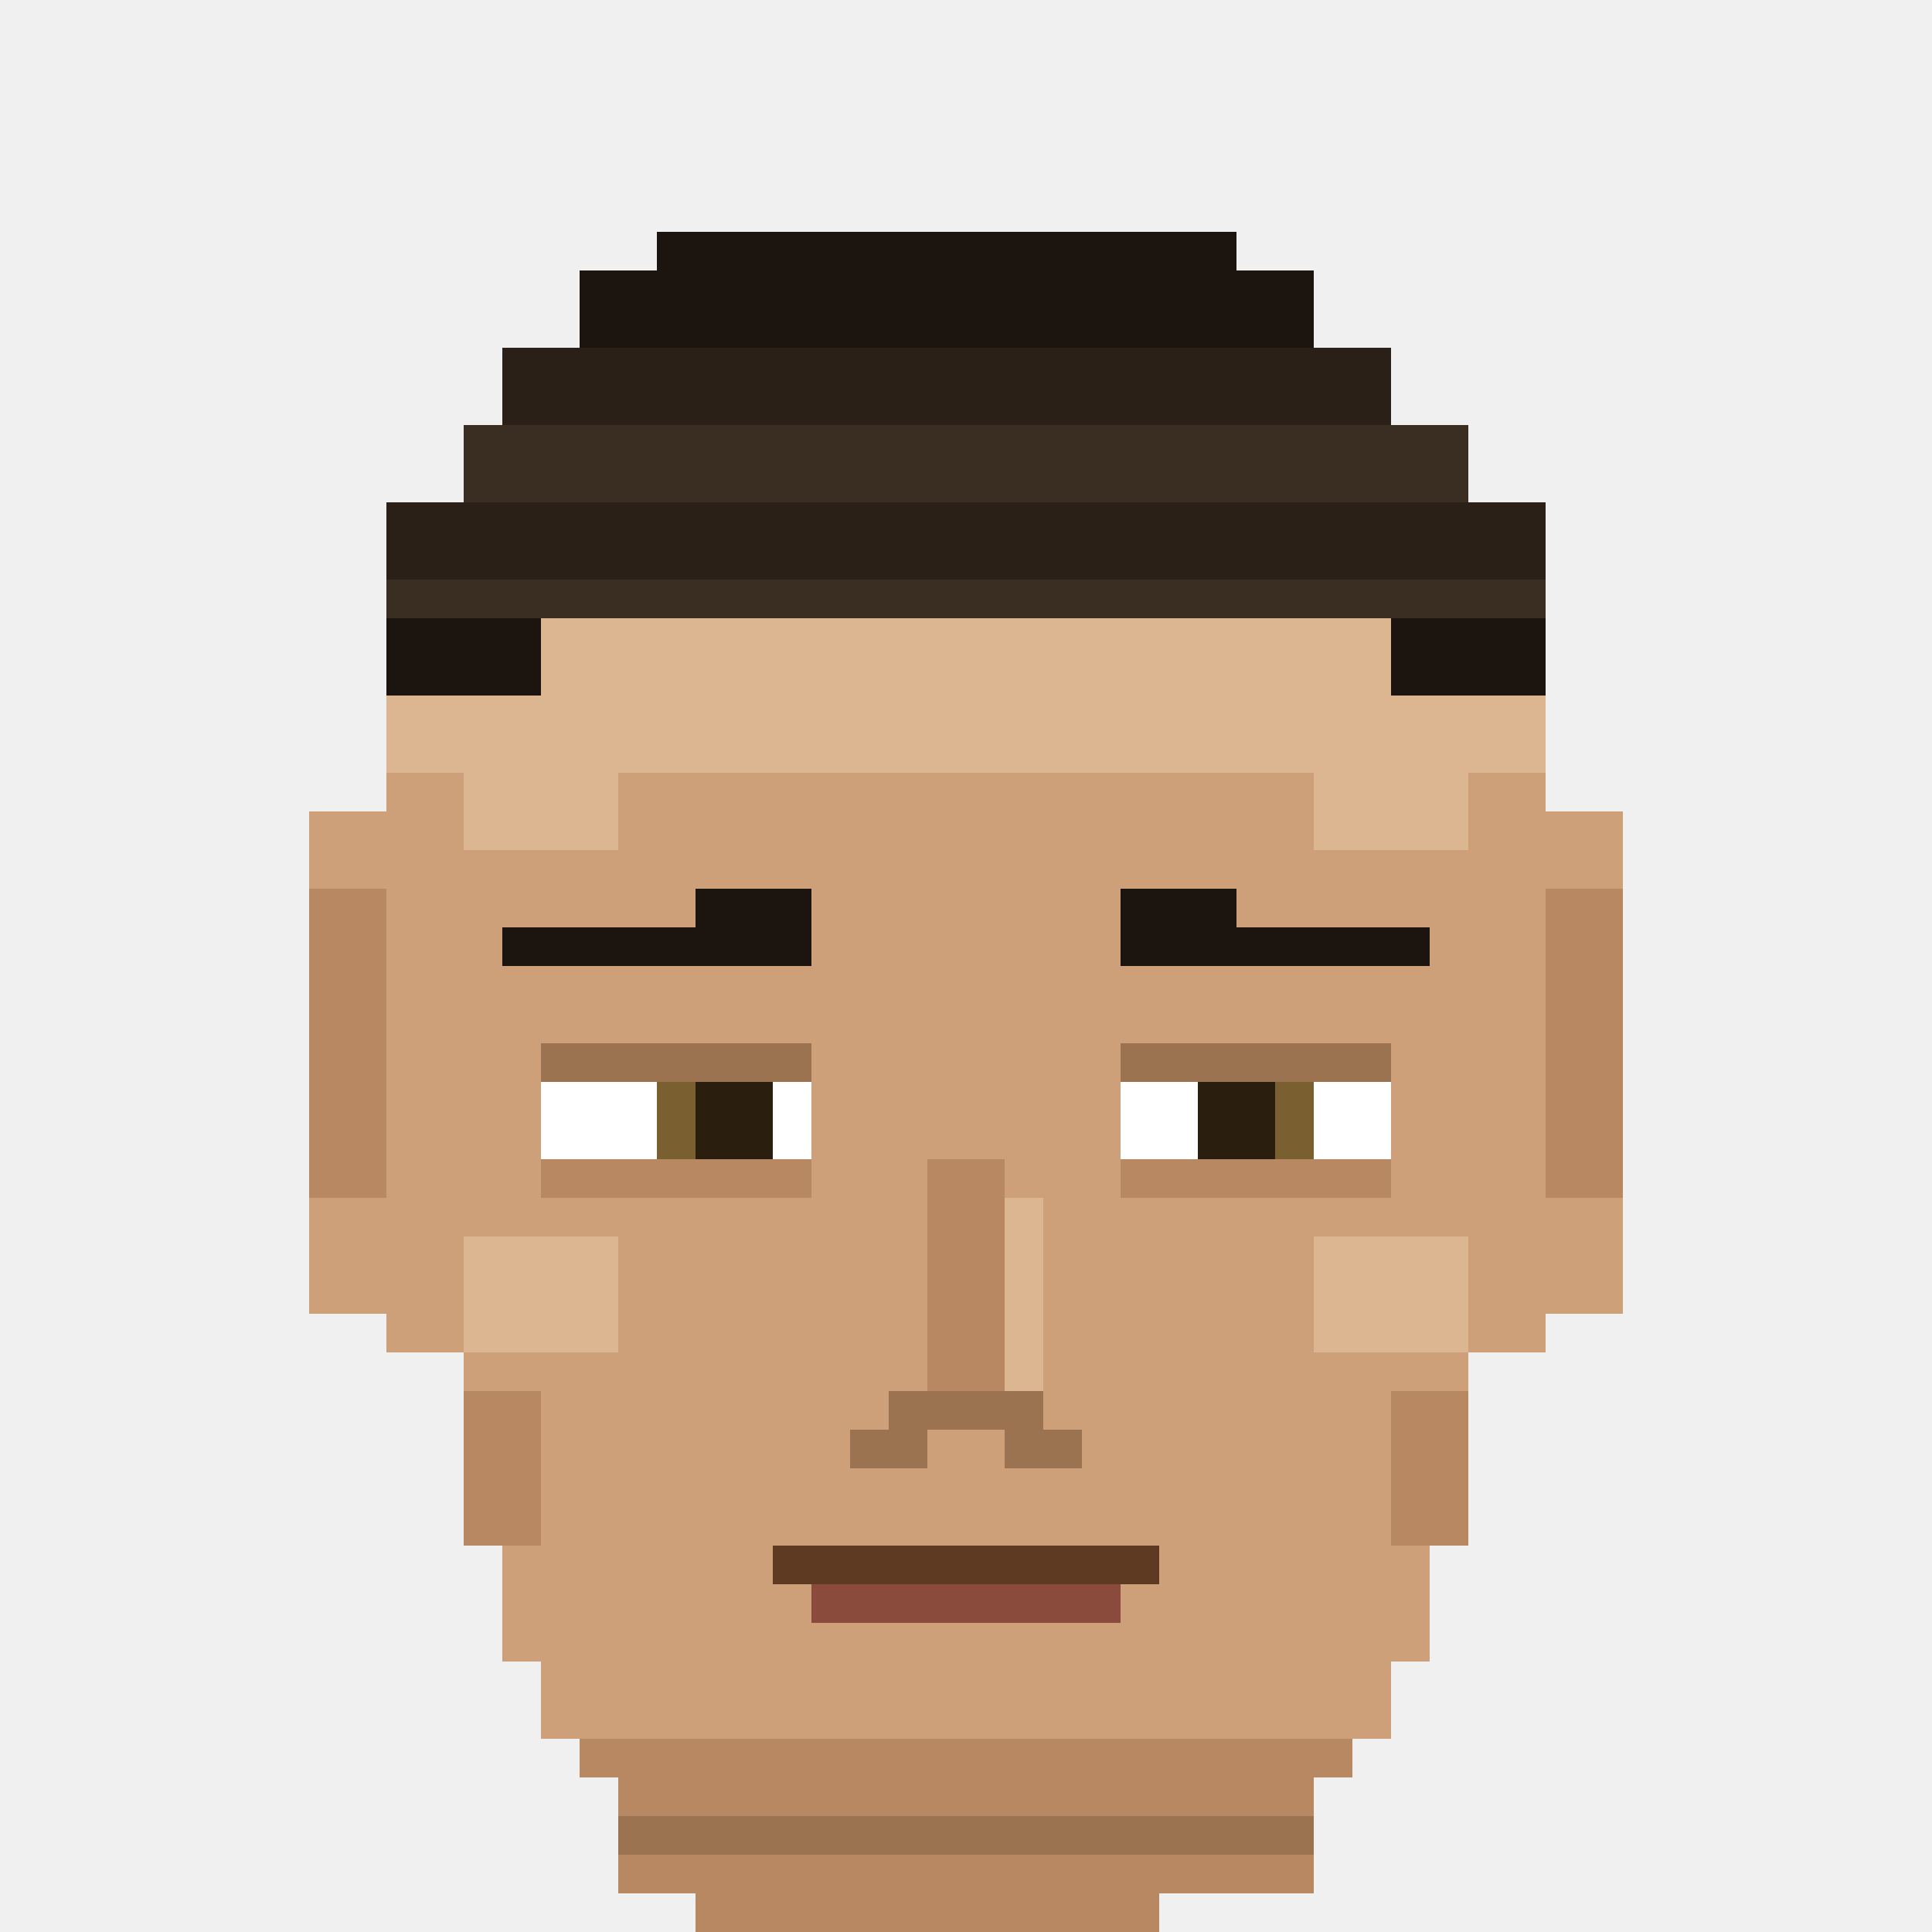
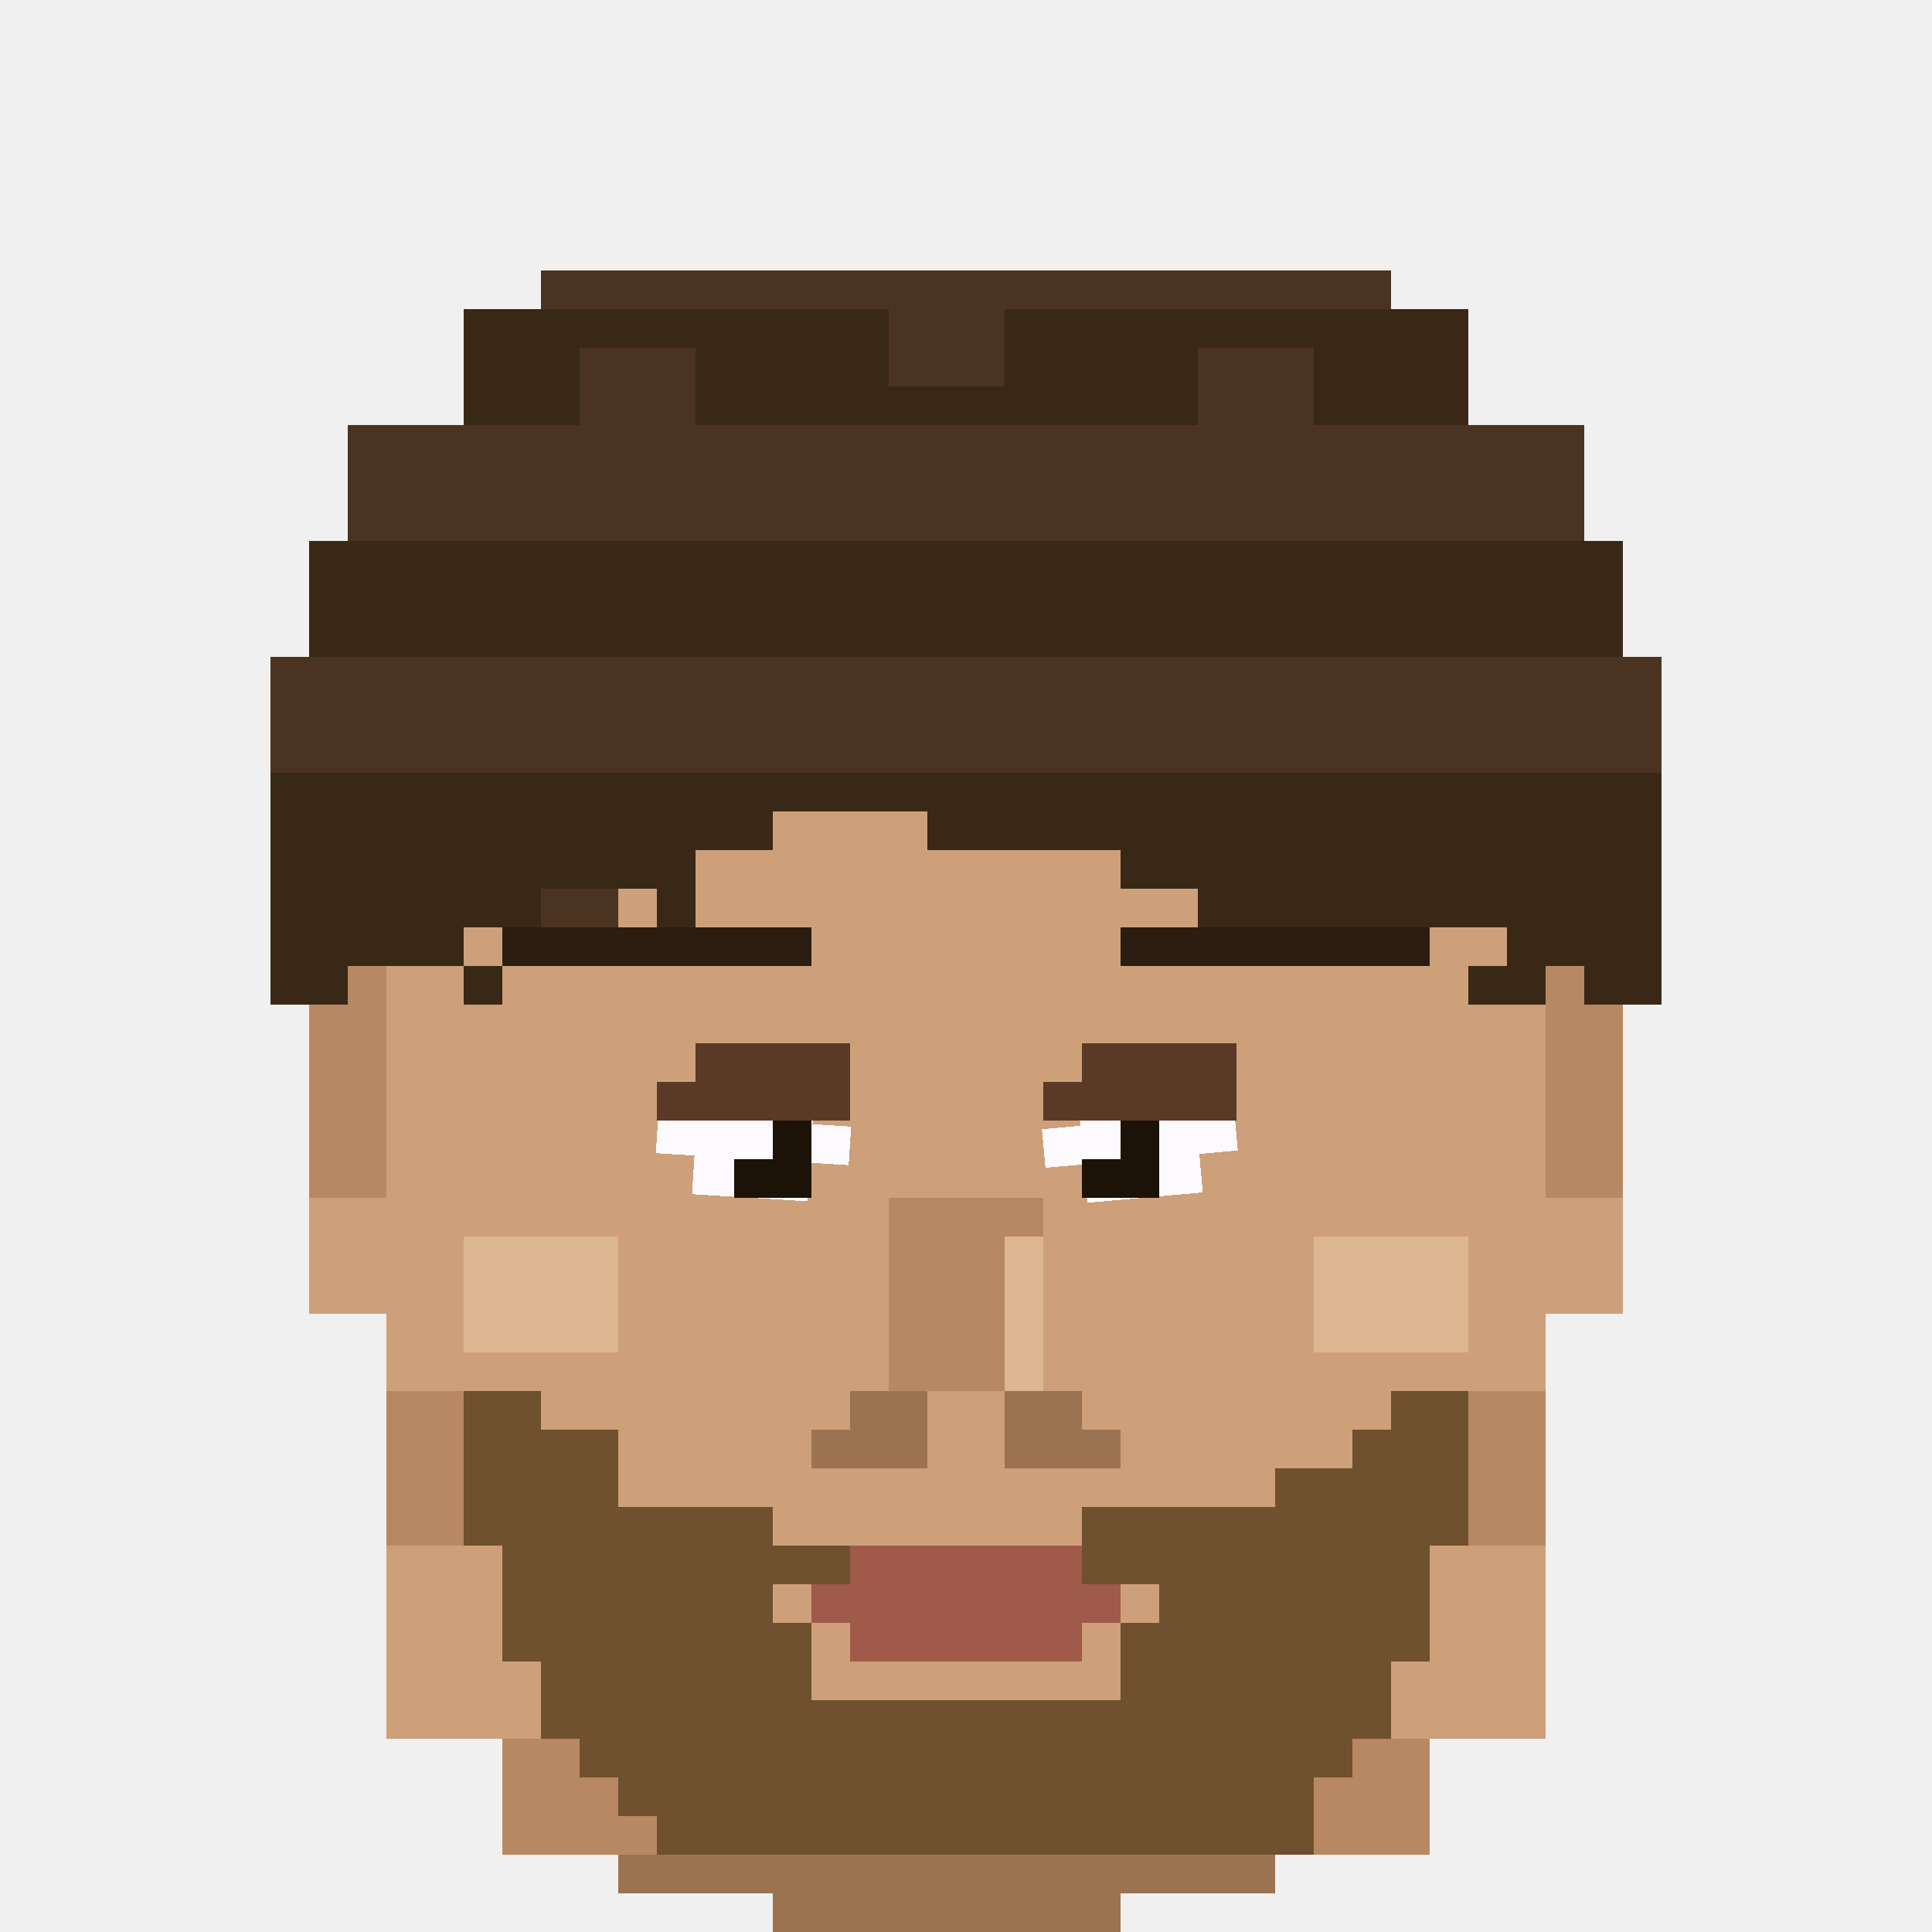
<svg xmlns="http://www.w3.org/2000/svg" width="500" height="500" viewBox="70 -30 500 500">
  <g shape-rendering="crispEdges">
    <g transform="scale(10)">
-       <g data-layer="face" data-skin="tan" data-jaw="3">
+       <g data-layer="face" data-skin="tan" data-jaw="1">
        <g data-piece="skin-base" data-color-token="skin.base" data-color-label="Skin Base" fill="#cda07a">
-           <rect x="17" y="15" width="30" height="17" />
-           <rect x="19" y="32" width="26" height="3" />
+           <rect x="17" y="15" width="30" height="20" />
          <rect x="15" y="18" width="2" height="13" />
          <rect x="47" y="18" width="2" height="13" />
-           <rect x="20" y="37" width="24" height="3" />
-           <rect x="21" y="40" width="22" height="2" />
-           <rect x="19" y="35" width="26" height="2" />
+           <rect x="17" y="35" width="30" height="7" />
        </g>
        <g data-piece="skin-sh" data-color-token="skin.sh" data-color-label="Skin Sh" fill="#b88863">
-           <rect x="22" y="42" width="20" height="1" />
-           <rect x="23" y="43" width="18" height="2" />
+           <rect x="20" y="42" width="24" height="3" />
          <rect x="15" y="20" width="2" height="8" />
          <rect x="47" y="20" width="2" height="8" />
-           <rect x="19" y="33" width="2" height="4" />
-           <rect x="43" y="33" width="2" height="4" />
+           <rect x="17" y="33" width="4" height="4" />
+           <rect x="43" y="33" width="4" height="4" />
        </g>
        <g data-piece="skin-hi" data-color-token="skin.hi" data-color-label="Skin Hi" fill="#dcb591">
          <rect x="17" y="15" width="30" height="2" />
          <rect x="19" y="17" width="4" height="2" />
          <rect x="41" y="17" width="4" height="2" />
          <rect x="19" y="29" width="4" height="3" />
          <rect x="41" y="29" width="4" height="3" />
          <rect x="20" y="13" width="23" height="2" />
        </g>
      </g>
-       <g data-layer="stubble" data-style="none" data-enabled="false">
- </g>
-       <g data-layer="eyebrows" data-thickness="1" data-angle="down" data-color="black">
-         <rect x="20" y="21" width="8" height="1" fill="#1c140e" />
-         <rect x="36" y="21" width="8" height="1" fill="#1c140e" />
-         <rect x="25" y="20" width="3" height="1" fill="#1c140e" />
-         <rect x="36" y="20" width="3" height="1" fill="#1c140e" />
-       </g>
-       <g data-layer="eyes" data-shape="almond" data-color="hazel">
-         <g data-piece="color-1" data-color="#ffffff" data-color-label="Base" transform="translate(1 0)" fill="#ffffff">
-           <rect x="20" y="25" width="7" height="2" />
-           <rect x="35" y="25" width="7" height="2" />
+       <g data-layer="eyebrows" data-thickness="1" data-angle="flat" data-color="dark_brown">
+         <rect x="20" y="21" width="8" height="1" fill="#2b1d12" />
+         <rect x="36" y="21" width="8" height="1" fill="#2b1d12" />
+         <rect x="20" y="20" width="3" height="1" fill="#4a3320" />
+         <rect x="41" y="20" width="3" height="1" fill="#4a3320" />
+       </g>
+       <g data-layer="eyes" data-shape="beady" data-color="brown">
+         <g data-piece="base" data-color="#fdfaff" data-color-label="base" transform="translate(0 2) rotate(3.558428 26.5 24.5)" fill="#fdfaff">
+           <rect x="28" y="24" width="1" height="1" />
+           <rect x="27" y="24" width="1" height="1" />
+           <rect x="27" y="23" width="1" height="1" />
+           <rect x="26" y="23" width="1" height="1" />
+           <rect x="26" y="24" width="1" height="1" />
+           <rect x="26" y="25" width="1" height="1" />
+           <rect x="27" y="25" width="1" height="1" />
+           <rect x="25" y="24" width="1" height="1" />
+           <rect x="25" y="25" width="1" height="1" />
+           <rect x="24" y="24" width="1" height="1" />
+           <rect x="25" y="23" width="1" height="1" />
+         </g>
+         <g data-piece="base-2" data-color="#fdfaff" data-color-label="base" transform="translate(10 2) rotate(174.8656 26.5 24.5)" fill="#fdfaff">
+           <rect x="28" y="24" width="1" height="1" />
+           <rect x="27" y="24" width="1" height="1" />
+           <rect x="27" y="23" width="1" height="1" />
+           <rect x="26" y="23" width="1" height="1" />
+           <rect x="26" y="24" width="1" height="1" />
+           <rect x="26" y="25" width="1" height="1" />
+           <rect x="27" y="25" width="1" height="1" />
+           <rect x="25" y="24" width="1" height="1" />
+           <rect x="25" y="25" width="1" height="1" />
+           <rect x="24" y="24" width="1" height="1" />
+           <rect x="25" y="23" width="1" height="1" />
+         </g>
+         <g data-piece="pupil" data-color-token="eye.pupil" data-color-label="pupil" fill="#1c1208">
+           <rect x="27" y="26" width="1" height="1" />
+           <rect x="27" y="27" width="1" height="1" />
+           <rect x="26" y="27" width="1" height="1" />
+         </g>
+         <g data-piece="pupil-2" data-color-token="eye.pupil" data-color-label="pupil" transform="translate(9 0)" fill="#1c1208">
+           <rect x="27" y="26" width="1" height="1" />
+           <rect x="27" y="27" width="1" height="1" />
+           <rect x="26" y="27" width="1" height="1" />
+         </g>
+         <g data-piece="eyelids" data-color-token="eye.iris" data-color-label="eyelids" fill="#5a3a26">
          <rect x="24" y="25" width="1" height="1" />
+           <rect x="25" y="25" width="1" height="1" />
+           <rect x="26" y="25" width="1" height="1" />
+           <rect x="27" y="25" width="1" height="1" />
+           <rect x="28" y="25" width="1" height="1" />
+           <rect x="25" y="24" width="1" height="1" />
+           <rect x="26" y="24" width="1" height="1" />
+           <rect x="27" y="24" width="1" height="1" />
+           <rect x="28" y="24" width="1" height="1" />
+           <rect x="34" y="25" width="1" height="1" />
+           <rect x="35" y="25" width="1" height="1" />
+           <rect x="36" y="25" width="1" height="1" />
          <rect x="37" y="25" width="1" height="1" />
-         </g>
-         <g data-piece="eye-iris" data-color-token="eye.iris" data-color-label="Eye Iris" transform="translate(1 0)" fill="#7a6030">
-           <rect x="23" y="25" width="3" height="2" />
-           <rect x="37" y="25" width="3" height="2" />
-         </g>
-         <g data-piece="eye-pupil" data-color-token="eye.pupil" data-color-label="Eye Pupil" transform="translate(1 0)" fill="#2a1e0e">
-           <rect x="24" y="25" width="2" height="2" />
-           <rect x="37" y="25" width="2" height="2" />
-         </g>
-         <g data-piece="skin-deep" data-color-token="skin.deep" data-color-label="Skin Deep" transform="translate(1 0)" fill="#9c7350">
-           <rect x="20" y="24" width="7" height="1" />
-           <rect x="35" y="24" width="7" height="1" />
-         </g>
-         <g data-piece="skin-sh" data-color-token="skin.sh" data-color-label="Skin Sh" transform="translate(1 0)" fill="#b88863">
-           <rect x="20" y="27" width="7" height="1" />
-           <rect x="35" y="27" width="7" height="1" />
-         </g>
-       </g>
-       <g data-layer="nose" data-shape="narrow">
-         <rect x="31" y="27" width="2" height="7" fill="#b88863" />
-         <rect x="30" y="33" width="4" height="1" fill="#9c7350" />
-         <rect x="33" y="28" width="1" height="5" fill="#dcb591" />
-         <rect x="29" y="34" width="2" height="1" fill="#9c7350" />
-         <rect x="33" y="34" width="2" height="1" fill="#9c7350" />
-       </g>
-       <g data-layer="mouth" data-fullness="thin" data-color="warm">
-         <g data-piece="color-1" data-color="#5e3a23" data-color-label="Color 1" fill="#5e3a23">
-           <rect x="27" y="37" width="10" height="1" />
-         </g>
-         <g data-piece="lip" data-color-token="lip" data-color-label="Lip" fill="#8a4a3c">
-           <rect x="28" y="38" width="8" height="1" />
-         </g>
-         <g data-piece="skin-hi" data-color-token="skin.hi" data-color-label="Skin Hi" fill="#dcb591" />
-         <g data-piece="skin-sh" data-color-token="skin.sh" data-color-label="Skin Sh" fill="#b88863" />
-       </g>
-       <g data-layer="neck" data-style="rounded">
-         <g data-piece="skin-highlight" data-color-token="skin.deep" data-color-label="Skin Deep" fill="#9c7350">
-           <rect x="23" y="44" width="18" height="2" />
-           <rect x="24" y="45" width="15" height="1" />
-           <rect x="25" y="45" width="12" height="2" />
-         </g>
-         <g data-piece="shadow" data-color-token="skin.sh" data-color-label="shadow" fill="#b88863">
+           <rect x="38" y="25" width="1" height="1" />
+           <rect x="38" y="24" width="1" height="1" />
+           <rect x="37" y="24" width="1" height="1" />
+           <rect x="36" y="24" width="1" height="1" />
+           <rect x="35" y="24" width="1" height="1" />
+         </g>
+       </g>
+       <g data-layer="nose" data-shape="broad">
+         <rect x="30" y="28" width="4" height="6" fill="#b88863" />
+         <rect x="29" y="33" width="6" height="2" fill="#9c7350" />
+         <rect x="33" y="29" width="1" height="4" fill="#dcb591" />
+         <rect x="28" y="34" width="2" height="1" fill="#9c7350" />
+         <rect x="34" y="34" width="2" height="1" fill="#9c7350" />
+         <rect x="31" y="33" width="2" height="2" fill="#cda07a" />
+       </g>
+       <g data-layer="neck" data-style="pencil">
+         <g data-piece="skin-deep" data-color-token="skin.deep" data-color-label="Skin Deep" fill="#9c7350">
+           <rect x="28" y="46" width="7" height="1" />
+           <rect x="34" y="45" width="1" height="1" />
+           <rect x="33" y="45" width="1" height="1" />
+           <rect x="32" y="45" width="1" height="1" />
+           <rect x="31" y="45" width="1" height="1" />
+           <rect x="30" y="45" width="1" height="1" />
+           <rect x="29" y="45" width="1" height="1" />
+           <rect x="28" y="45" width="1" height="1" />
+           <rect x="34" y="46" width="1" height="1" />
+           <rect x="35" y="46" width="1" height="1" />
+           <rect x="27" y="46" width="1" height="1" />
          <rect x="23" y="45" width="1" height="1" />
          <rect x="24" y="45" width="1" height="1" />
          <rect x="25" y="45" width="1" height="1" />
          <rect x="26" y="45" width="1" height="1" />
          <rect x="27" y="45" width="1" height="1" />
-           <rect x="28" y="45" width="1" height="1" />
-           <rect x="29" y="45" width="1" height="1" />
-           <rect x="30" y="45" width="1" height="1" />
-           <rect x="31" y="45" width="1" height="1" />
-           <rect x="32" y="45" width="1" height="1" />
-           <rect x="33" y="45" width="1" height="1" />
-           <rect x="34" y="45" width="1" height="1" />
+           <rect x="39" y="45" width="1" height="1" />
+           <rect x="38" y="45" width="1" height="1" />
+           <rect x="37" y="45" width="1" height="1" />
          <rect x="35" y="45" width="1" height="1" />
          <rect x="36" y="45" width="1" height="1" />
-           <rect x="37" y="45" width="1" height="1" />
-           <rect x="38" y="45" width="1" height="1" />
-           <rect x="39" y="45" width="1" height="1" />
-           <rect x="40" y="45" width="1" height="1" />
-           <rect x="36" y="46" width="1" height="1" />
-           <rect x="35" y="46" width="1" height="1" />
-           <rect x="34" y="46" width="1" height="1" />
-           <rect x="33" y="46" width="1" height="1" />
-           <rect x="32" y="46" width="1" height="1" />
-           <rect x="31" y="46" width="1" height="1" />
-           <rect x="30" y="46" width="1" height="1" />
-           <rect x="29" y="46" width="1" height="1" />
-           <rect x="28" y="46" width="1" height="1" />
-           <rect x="27" y="46" width="1" height="1" />
-           <rect x="26" y="46" width="1" height="1" />
-           <rect x="25" y="46" width="1" height="1" />
-         </g>
-       </g>
-       <g data-layer="hair" data-style="buzz" data-color="black">
-         <g data-piece="hair-base" data-color-token="hair.base" data-color-label="Hair Base" fill="#2a2018">
-           <rect x="17" y="10" width="30" height="3" />
-           <rect x="20" y="6" width="23" height="2" />
-         </g>
-         <g data-piece="hair-hi" data-color-token="hair.hi" data-color-label="Hair Hi" fill="#3a2e22">
-           <rect x="17" y="12" width="30" height="1" />
-           <rect x="17" y="13" width="4" height="1" />
-           <rect x="43" y="13" width="4" height="1" />
-           <rect x="19" y="8" width="26" height="2" />
-         </g>
-         <g data-piece="hair-sh" data-color-token="hair.sh" data-color-label="Hair Sh" fill="#1c140e">
-           <rect x="17" y="13" width="4" height="2" />
-           <rect x="43" y="13" width="4" height="2" />
-           <rect x="22" y="4" width="19" height="2" />
-           <rect x="24" y="3" width="15" height="1" />
+         </g>
+       </g>
+       <g data-layer="stubble" data-style="beard" data-enabled="true">
+         <g data-piece="base" data-color="#6f512f" data-color-label="base" data-color-opacity="0.72" fill="#6f512f">
+           <rect x="35" y="36" width="1" height="1" />
+           <rect x="36" y="36" width="1" height="1" />
+           <rect x="37" y="36" width="1" height="1" />
+           <rect x="38" y="36" width="1" height="1" />
+           <rect x="38" y="37" width="1" height="1" />
+           <rect x="37" y="37" width="1" height="1" />
+           <rect x="36" y="37" width="1" height="1" />
+           <rect x="35" y="37" width="1" height="1" />
+           <rect x="34" y="37" width="1" height="1" />
+           <rect x="33" y="37" width="1" height="1" />
+           <rect x="32" y="37" width="1" height="1" />
+           <rect x="31" y="37" width="1" height="1" />
+           <rect x="30" y="37" width="1" height="1" />
+           <rect x="29" y="37" width="1" height="1" />
+           <rect x="28" y="37" width="1" height="1" />
+           <rect x="27" y="37" width="1" height="1" />
+           <rect x="26" y="37" width="1" height="1" />
+           <rect x="26" y="36" width="1" height="1" />
+           <rect x="25" y="36" width="1" height="1" />
+           <rect x="24" y="36" width="1" height="1" />
+           <rect x="23" y="36" width="1" height="1" />
+           <rect x="22" y="36" width="1" height="1" />
+           <rect x="22" y="35" width="1" height="1" />
+           <rect x="22" y="34" width="1" height="1" />
+           <rect x="21" y="34" width="1" height="1" />
+           <rect x="20" y="34" width="1" height="1" />
+           <rect x="20" y="33" width="1" height="1" />
+           <rect x="19" y="33" width="1" height="1" />
+           <rect x="19" y="34" width="1" height="1" />
+           <rect x="19" y="35" width="1" height="1" />
+           <rect x="19" y="36" width="1" height="1" />
+           <rect x="20" y="37" width="1" height="1" />
+           <rect x="20" y="38" width="1" height="1" />
+           <rect x="20" y="39" width="1" height="1" />
+           <rect x="21" y="39" width="1" height="1" />
+           <rect x="21" y="40" width="1" height="1" />
+           <rect x="21" y="41" width="1" height="1" />
+           <rect x="22" y="41" width="1" height="1" />
+           <rect x="22" y="42" width="1" height="1" />
+           <rect x="23" y="42" width="1" height="1" />
+           <rect x="23" y="43" width="1" height="1" />
+           <rect x="24" y="43" width="1" height="1" />
+           <rect x="24" y="44" width="1" height="1" />
+           <rect x="25" y="44" width="1" height="1" />
+           <rect x="26" y="44" width="1" height="1" />
+           <rect x="27" y="44" width="1" height="1" />
+           <rect x="28" y="44" width="1" height="1" />
+           <rect x="29" y="44" width="1" height="1" />
+           <rect x="30" y="44" width="1" height="1" />
+           <rect x="31" y="44" width="1" height="1" />
+           <rect x="32" y="44" width="1" height="1" />
+           <rect x="33" y="44" width="1" height="1" />
+           <rect x="34" y="44" width="1" height="1" />
+           <rect x="35" y="44" width="1" height="1" />
+           <rect x="36" y="44" width="1" height="1" />
+           <rect x="37" y="44" width="1" height="1" />
+           <rect x="38" y="44" width="1" height="1" />
+           <rect x="39" y="44" width="1" height="1" />
+           <rect x="40" y="44" width="1" height="1" />
+           <rect x="40" y="43" width="1" height="1" />
+           <rect x="40" y="42" width="1" height="1" />
+           <rect x="41" y="42" width="1" height="1" />
+           <rect x="41" y="41" width="1" height="1" />
+           <rect x="42" y="41" width="1" height="1" />
+           <rect x="42" y="40" width="1" height="1" />
+           <rect x="42" y="39" width="1" height="1" />
+           <rect x="43" y="39" width="1" height="1" />
+           <rect x="43" y="38" width="1" height="1" />
+           <rect x="43" y="37" width="1" height="1" />
+           <rect x="43" y="36" width="1" height="1" />
+           <rect x="44" y="36" width="1" height="1" />
+           <rect x="44" y="35" width="1" height="1" />
+           <rect x="44" y="34" width="1" height="1" />
+           <rect x="43" y="34" width="1" height="1" />
+           <rect x="43" y="35" width="1" height="1" />
+           <rect x="42" y="35" width="1" height="1" />
+           <rect x="42" y="34" width="1" height="1" />
+           <rect x="41" y="35" width="1" height="1" />
+           <rect x="40" y="35" width="1" height="1" />
+           <rect x="40" y="36" width="1" height="1" />
+           <rect x="39" y="36" width="1" height="1" />
+           <rect x="37" y="38" width="1" height="1" />
+           <rect x="37" y="39" width="1" height="1" />
+           <rect x="36" y="39" width="1" height="1" />
+           <rect x="36" y="40" width="1" height="1" />
+           <rect x="36" y="41" width="1" height="1" />
+           <rect x="35" y="41" width="1" height="1" />
+           <rect x="34" y="41" width="1" height="1" />
+           <rect x="33" y="41" width="1" height="1" />
+           <rect x="32" y="41" width="1" height="1" />
+           <rect x="31" y="41" width="1" height="1" />
+           <rect x="30" y="41" width="1" height="1" />
+           <rect x="29" y="41" width="1" height="1" />
+           <rect x="28" y="41" width="1" height="1" />
+           <rect x="27" y="41" width="1" height="1" />
+           <rect x="27" y="40" width="1" height="1" />
+           <rect x="27" y="39" width="1" height="1" />
+           <rect x="26" y="39" width="1" height="1" />
+           <rect x="26" y="38" width="1" height="1" />
+           <rect x="20" y="35" width="1" height="1" />
+           <rect x="20" y="36" width="1" height="1" />
+           <rect x="21" y="36" width="1" height="1" />
+           <rect x="21" y="35" width="1" height="1" />
+           <rect x="21" y="37" width="1" height="1" />
+           <rect x="21" y="38" width="1" height="1" />
+           <rect x="22" y="38" width="1" height="1" />
+           <rect x="22" y="37" width="1" height="1" />
+           <rect x="23" y="37" width="1" height="1" />
+           <rect x="23" y="38" width="1" height="1" />
+           <rect x="23" y="39" width="1" height="1" />
+           <rect x="22" y="39" width="1" height="1" />
+           <rect x="22" y="40" width="1" height="1" />
+           <rect x="24" y="37" width="1" height="1" />
+           <rect x="24" y="38" width="1" height="1" />
+           <rect x="24" y="39" width="1" height="1" />
+           <rect x="23" y="40" width="1" height="1" />
+           <rect x="23" y="41" width="1" height="1" />
+           <rect x="24" y="40" width="1" height="1" />
+           <rect x="25" y="37" width="1" height="1" />
+           <rect x="25" y="38" width="1" height="1" />
+           <rect x="25" y="39" width="1" height="1" />
+           <rect x="25" y="40" width="1" height="1" />
+           <rect x="25" y="41" width="1" height="1" />
+           <rect x="24" y="41" width="1" height="1" />
+           <rect x="24" y="42" width="1" height="1" />
+           <rect x="25" y="42" width="1" height="1" />
+           <rect x="25" y="43" width="1" height="1" />
+           <rect x="26" y="43" width="1" height="1" />
+           <rect x="26" y="42" width="1" height="1" />
+           <rect x="26" y="41" width="1" height="1" />
+           <rect x="26" y="40" width="1" height="1" />
+           <rect x="27" y="42" width="1" height="1" />
+           <rect x="27" y="43" width="1" height="1" />
+           <rect x="28" y="43" width="1" height="1" />
+           <rect x="29" y="43" width="1" height="1" />
+           <rect x="30" y="43" width="1" height="1" />
+           <rect x="31" y="43" width="1" height="1" />
+           <rect x="32" y="43" width="1" height="1" />
+           <rect x="33" y="43" width="1" height="1" />
+           <rect x="34" y="43" width="1" height="1" />
+           <rect x="35" y="43" width="1" height="1" />
+           <rect x="36" y="43" width="1" height="1" />
+           <rect x="37" y="43" width="1" height="1" />
+           <rect x="38" y="43" width="1" height="1" />
+           <rect x="39" y="43" width="1" height="1" />
+           <rect x="39" y="42" width="1" height="1" />
+           <rect x="39" y="41" width="1" height="1" />
+           <rect x="40" y="41" width="1" height="1" />
+           <rect x="40" y="40" width="1" height="1" />
+           <rect x="41" y="40" width="1" height="1" />
+           <rect x="41" y="39" width="1" height="1" />
+           <rect x="41" y="38" width="1" height="1" />
+           <rect x="41" y="37" width="1" height="1" />
+           <rect x="42" y="37" width="1" height="1" />
+           <rect x="42" y="36" width="1" height="1" />
+           <rect x="42" y="38" width="1" height="1" />
+           <rect x="41" y="36" width="1" height="1" />
+           <rect x="40" y="37" width="1" height="1" />
+           <rect x="39" y="38" width="1" height="1" />
+           <rect x="39" y="39" width="1" height="1" />
+           <rect x="38" y="39" width="1" height="1" />
+           <rect x="38" y="40" width="1" height="1" />
+           <rect x="40" y="39" width="1" height="1" />
+           <rect x="40" y="38" width="1" height="1" />
+           <rect x="39" y="40" width="1" height="1" />
+           <rect x="38" y="41" width="1" height="1" />
+           <rect x="38" y="42" width="1" height="1" />
+           <rect x="37" y="42" width="1" height="1" />
+           <rect x="36" y="42" width="1" height="1" />
+           <rect x="35" y="42" width="1" height="1" />
+           <rect x="34" y="42" width="1" height="1" />
+           <rect x="33" y="42" width="1" height="1" />
+           <rect x="32" y="42" width="1" height="1" />
+           <rect x="31" y="42" width="1" height="1" />
+           <rect x="30" y="42" width="1" height="1" />
+           <rect x="29" y="42" width="1" height="1" />
+           <rect x="28" y="42" width="1" height="1" />
+           <rect x="37" y="41" width="1" height="1" />
+           <rect x="37" y="40" width="1" height="1" />
+           <rect x="38" y="38" width="1" height="1" />
+           <rect x="39" y="37" width="1" height="1" />
+           <rect x="44" y="33" width="1" height="1" />
+           <rect x="43" y="33" width="1" height="1" />
+         </g>
+       </g>
+       <g data-layer="mouth" data-fullness="big_lips" data-color="rose">
+         <g data-piece="base" data-color-token="lip" data-color-label="Base" fill="#a05a4a">
+           <rect x="28" y="38" width="8" height="1" />
+           <rect x="31" y="39" width="2" height="1" />
+           <rect x="29" y="39" width="1" height="1" />
+           <rect x="34" y="39" width="1" height="1" />
+           <rect x="35" y="38" width="1" height="1" />
+           <rect x="34" y="37" width="1" height="1" />
+           <rect x="29" y="37" width="1" height="1" />
+           <rect x="31" y="37" width="1" height="1" />
+           <rect x="32" y="37" width="1" height="1" />
+           <rect x="33" y="39" width="1" height="1" />
+           <rect x="33" y="37" width="1" height="1" />
+           <rect x="30" y="39" width="1" height="1" />
+           <rect x="30" y="37" width="1" height="1" />
+         </g>
+       </g>
+       <g data-layer="hair" data-style="wavy" data-color="dark_brown">
+         <g data-piece="hair-base" data-color-token="hair.base" data-color-label="Hair Base" fill="#3a2817">
+           <rect x="19" y="5" width="26" height="3" />
+           <rect x="15" y="11" width="34" height="3" />
+           <rect x="14" y="17" width="2" height="6" />
+           <rect x="48" y="17" width="2" height="6" />
+           <rect x="17" y="17" width="1" height="1" />
+           <rect x="18" y="17" width="1" height="1" />
+           <rect x="19" y="17" width="1" height="1" />
+           <rect x="20" y="17" width="1" height="1" />
+           <rect x="21" y="17" width="1" height="1" />
+           <rect x="22" y="17" width="1" height="1" />
+           <rect x="23" y="17" width="1" height="1" />
+           <rect x="24" y="17" width="1" height="1" />
+           <rect x="24" y="16" width="1" height="1" />
+           <rect x="25" y="16" width="1" height="1" />
+           <rect x="26" y="16" width="1" height="1" />
+           <rect x="27" y="16" width="1" height="1" />
+           <rect x="47" y="17" width="1" height="1" />
+           <rect x="46" y="17" width="1" height="1" />
+           <rect x="45" y="17" width="1" height="1" />
+           <rect x="44" y="17" width="1" height="1" />
+           <rect x="43" y="17" width="1" height="1" />
+           <rect x="42" y="17" width="1" height="1" />
+           <rect x="41" y="17" width="1" height="1" />
+           <rect x="40" y="17" width="1" height="1" />
+           <rect x="39" y="17" width="1" height="1" />
+           <rect x="38" y="17" width="1" height="1" />
+           <rect x="37" y="17" width="1" height="1" />
+           <rect x="36" y="17" width="1" height="1" />
+           <rect x="35" y="17" width="1" height="1" />
+           <rect x="34" y="17" width="1" height="1" />
+           <rect x="33" y="17" width="1" height="1" />
+           <rect x="32" y="17" width="1" height="1" />
+           <rect x="31" y="17" width="1" height="1" />
+           <rect x="30" y="17" width="1" height="1" />
+           <rect x="29" y="17" width="1" height="1" />
+           <rect x="28" y="17" width="1" height="1" />
+           <rect x="16" y="17" width="1" height="1" />
+           <rect x="25" y="17" width="1" height="1" />
+           <rect x="26" y="17" width="1" height="1" />
+           <rect x="27" y="17" width="1" height="1" />
+           <rect x="16" y="18" width="1" height="1" />
+           <rect x="17" y="18" width="1" height="1" />
+           <rect x="18" y="18" width="1" height="1" />
+           <rect x="19" y="18" width="1" height="1" />
+           <rect x="20" y="18" width="1" height="1" />
+           <rect x="21" y="18" width="1" height="1" />
+           <rect x="22" y="18" width="1" height="1" />
+           <rect x="23" y="18" width="1" height="1" />
+           <rect x="24" y="18" width="1" height="1" />
+           <rect x="25" y="18" width="1" height="1" />
+           <rect x="26" y="18" width="1" height="1" />
+           <rect x="47" y="18" width="1" height="1" />
+           <rect x="46" y="18" width="1" height="1" />
+           <rect x="45" y="18" width="1" height="1" />
+           <rect x="44" y="18" width="1" height="1" />
+           <rect x="43" y="18" width="1" height="1" />
+           <rect x="42" y="18" width="1" height="1" />
+           <rect x="41" y="18" width="1" height="1" />
+           <rect x="40" y="18" width="1" height="1" />
+           <rect x="39" y="18" width="1" height="1" />
+           <rect x="38" y="18" width="1" height="1" />
+           <rect x="37" y="18" width="1" height="1" />
+           <rect x="36" y="18" width="1" height="1" />
+           <rect x="35" y="18" width="1" height="1" />
+           <rect x="34" y="18" width="1" height="1" />
+           <rect x="33" y="18" width="1" height="1" />
+           <rect x="32" y="18" width="1" height="1" />
+           <rect x="31" y="18" width="1" height="1" />
+           <rect x="48" y="19" width="1" height="1" />
+           <rect x="47" y="19" width="1" height="1" />
+           <rect x="46" y="19" width="1" height="1" />
+           <rect x="45" y="19" width="1" height="1" />
+           <rect x="44" y="19" width="1" height="1" />
+           <rect x="43" y="19" width="1" height="1" />
+           <rect x="42" y="19" width="1" height="1" />
+           <rect x="41" y="19" width="1" height="1" />
+           <rect x="40" y="19" width="1" height="1" />
+           <rect x="39" y="19" width="1" height="1" />
+           <rect x="38" y="19" width="1" height="1" />
+           <rect x="37" y="19" width="1" height="1" />
+           <rect x="36" y="19" width="1" height="1" />
+           <rect x="47" y="20" width="1" height="1" />
+           <rect x="46" y="20" width="1" height="1" />
+           <rect x="45" y="20" width="1" height="1" />
+           <rect x="44" y="20" width="1" height="1" />
+           <rect x="43" y="20" width="1" height="1" />
+           <rect x="42" y="20" width="1" height="1" />
+           <rect x="41" y="20" width="1" height="1" />
+           <rect x="40" y="20" width="1" height="1" />
+           <rect x="39" y="20" width="1" height="1" />
+           <rect x="38" y="20" width="1" height="1" />
+           <rect x="16" y="19" width="1" height="1" />
+           <rect x="17" y="19" width="1" height="1" />
+           <rect x="18" y="19" width="1" height="1" />
+           <rect x="19" y="19" width="1" height="1" />
+           <rect x="20" y="19" width="1" height="1" />
+           <rect x="21" y="19" width="1" height="1" />
+           <rect x="22" y="19" width="1" height="1" />
+           <rect x="23" y="19" width="1" height="1" />
+           <rect x="24" y="19" width="1" height="1" />
+           <rect x="24" y="20" width="1" height="1" />
+           <rect x="16" y="20" width="1" height="1" />
+           <rect x="17" y="20" width="1" height="1" />
+           <rect x="18" y="20" width="1" height="1" />
+           <rect x="19" y="20" width="1" height="1" />
+           <rect x="20" y="20" width="1" height="1" />
+           <rect x="48" y="21" width="1" height="1" />
+           <rect x="49" y="20" width="1" height="1" />
+           <rect x="47" y="21" width="1" height="1" />
+           <rect x="46" y="21" width="1" height="1" />
+           <rect x="46" y="22" width="1" height="1" />
+           <rect x="45" y="22" width="1" height="1" />
+           <rect x="15" y="21" width="1" height="1" />
+           <rect x="16" y="21" width="1" height="1" />
+           <rect x="17" y="21" width="1" height="1" />
+           <rect x="18" y="21" width="1" height="1" />
+           <rect x="19" y="22" width="1" height="1" />
+         </g>
+         <g data-piece="hair-hi" data-color-token="hair.hi" data-color-label="Hair Hi" fill="#4a3320">
+           <rect x="16" y="8" width="32" height="3" />
+           <rect x="14" y="14" width="36" height="3" />
+           <rect x="21" y="4" width="22" height="1" />
+           <rect x="22" y="6" width="3" height="2" />
+           <rect x="30" y="5" width="3" height="2" />
+           <rect x="38" y="6" width="3" height="2" />
        </g>
      </g>
      <g data-layer="headband" data-style="none">
</g>
    </g>
  </g>
</svg>
